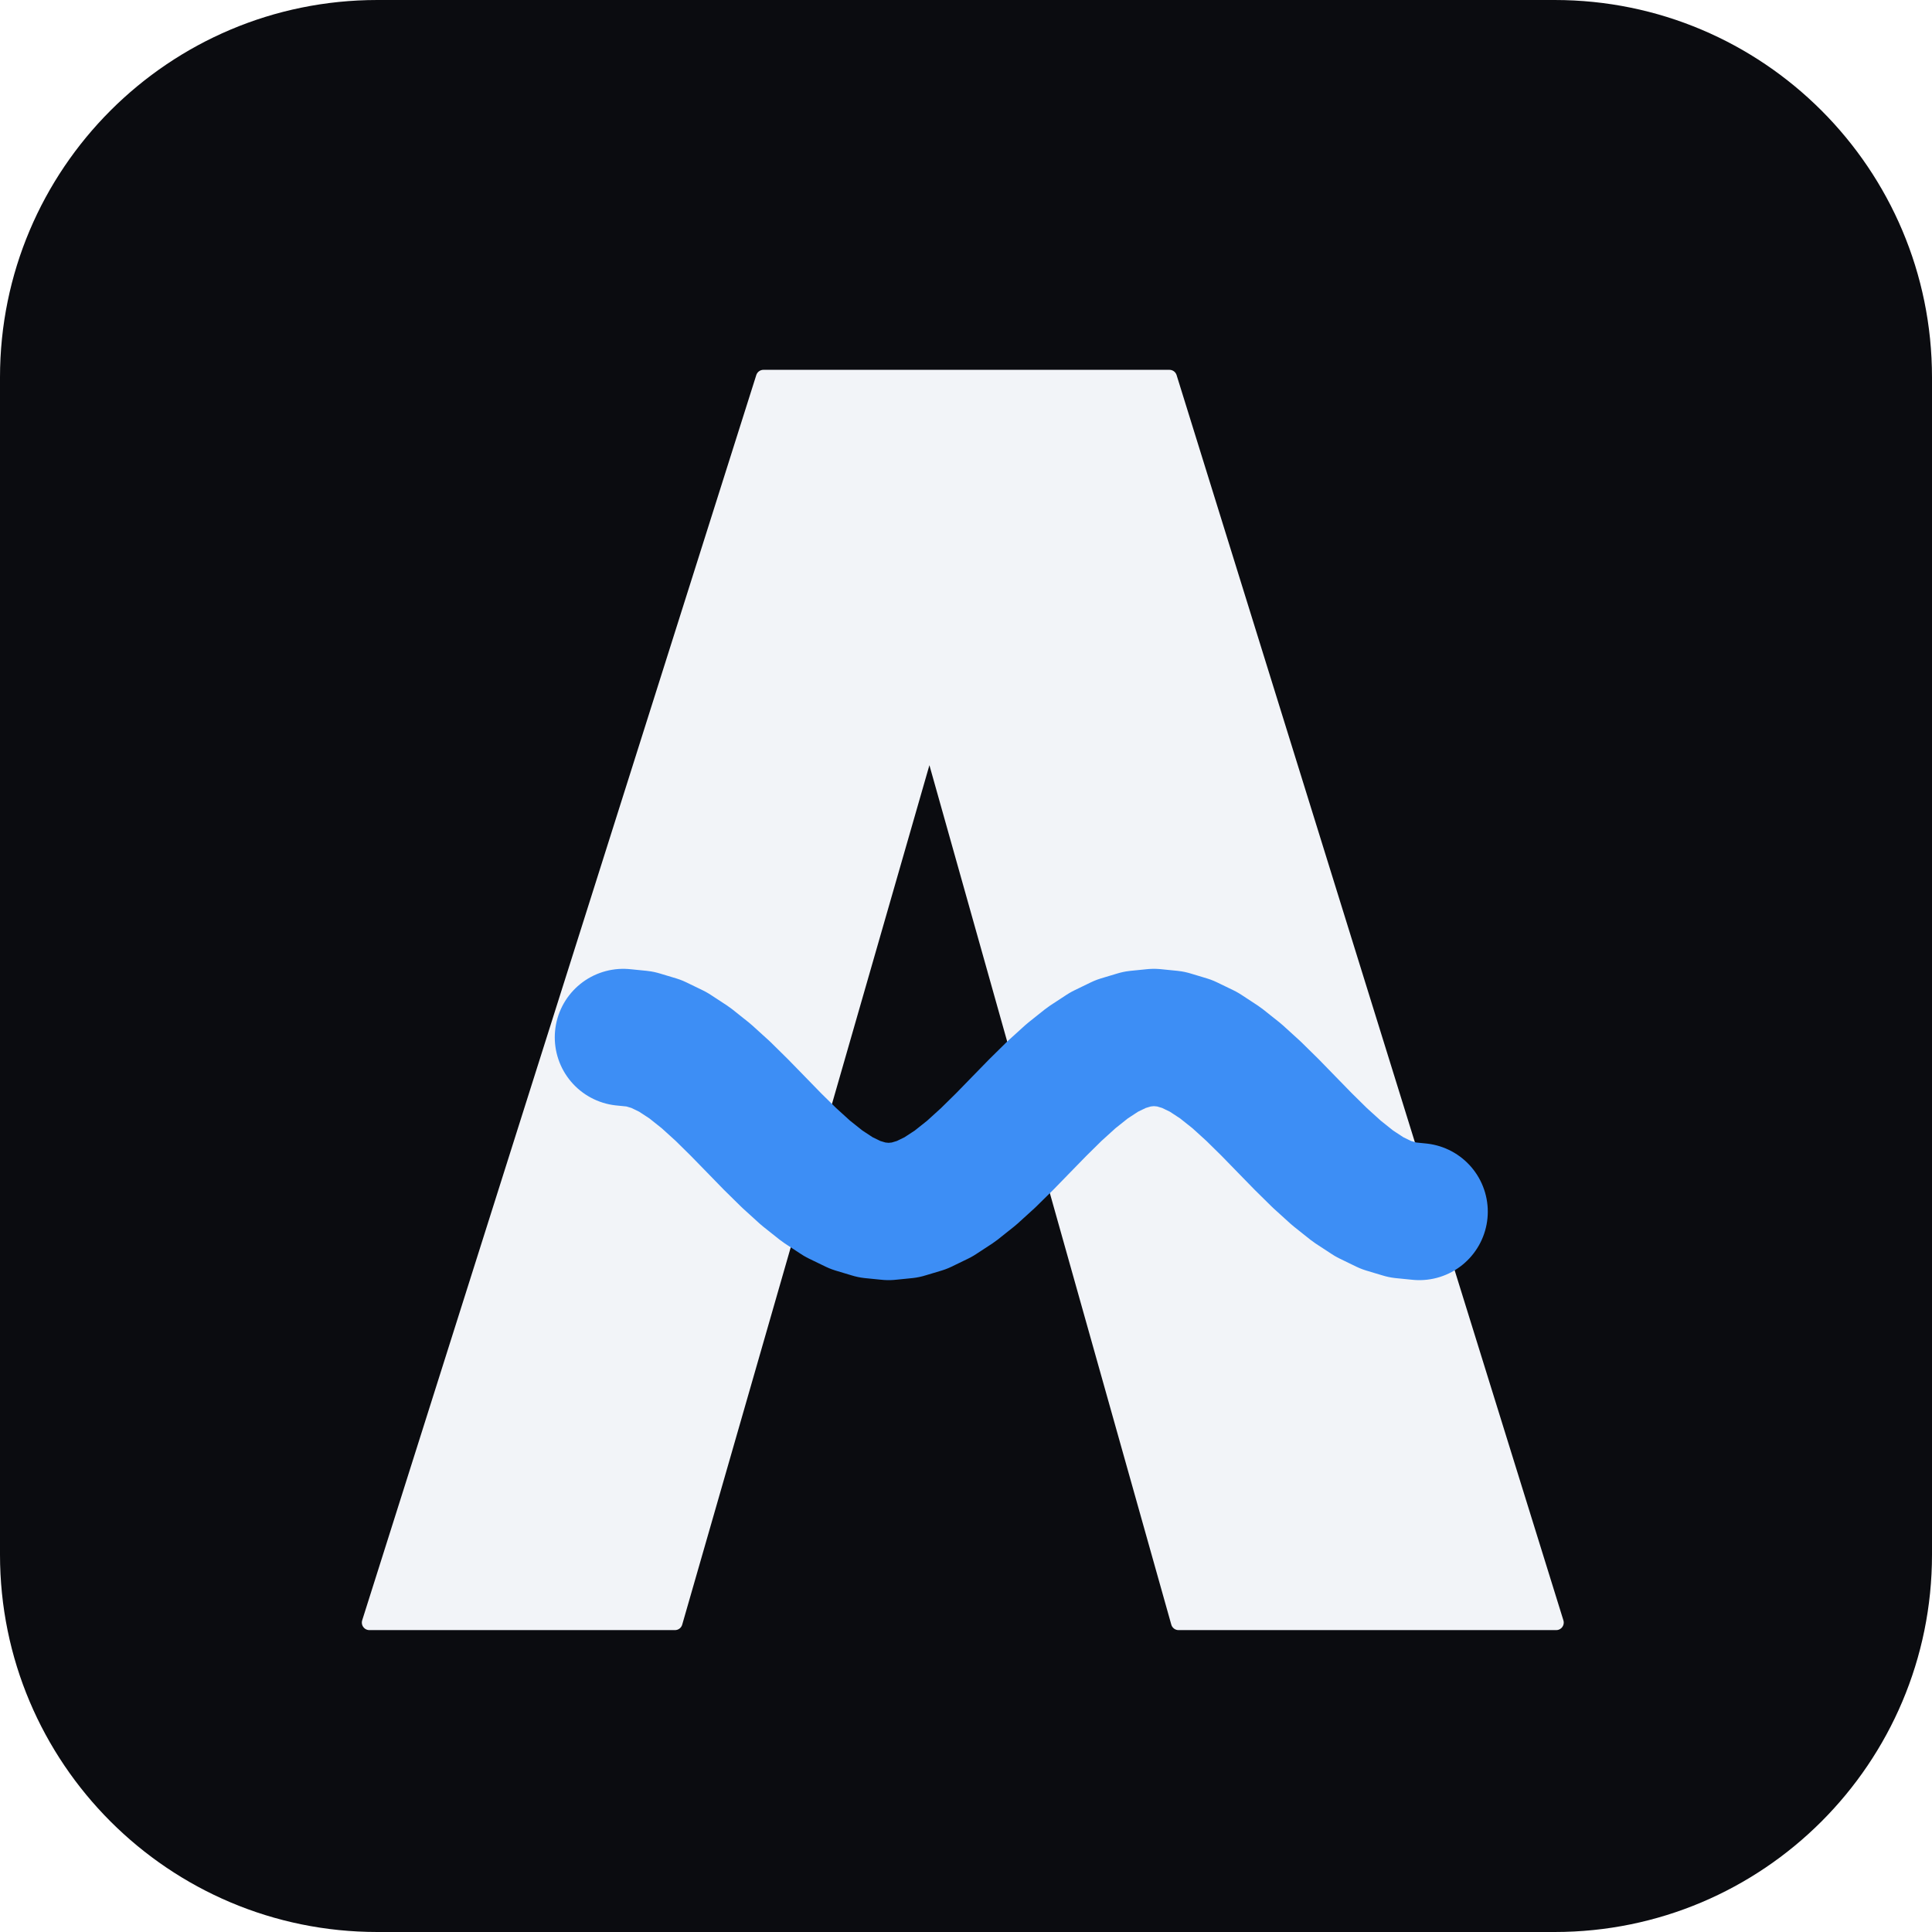
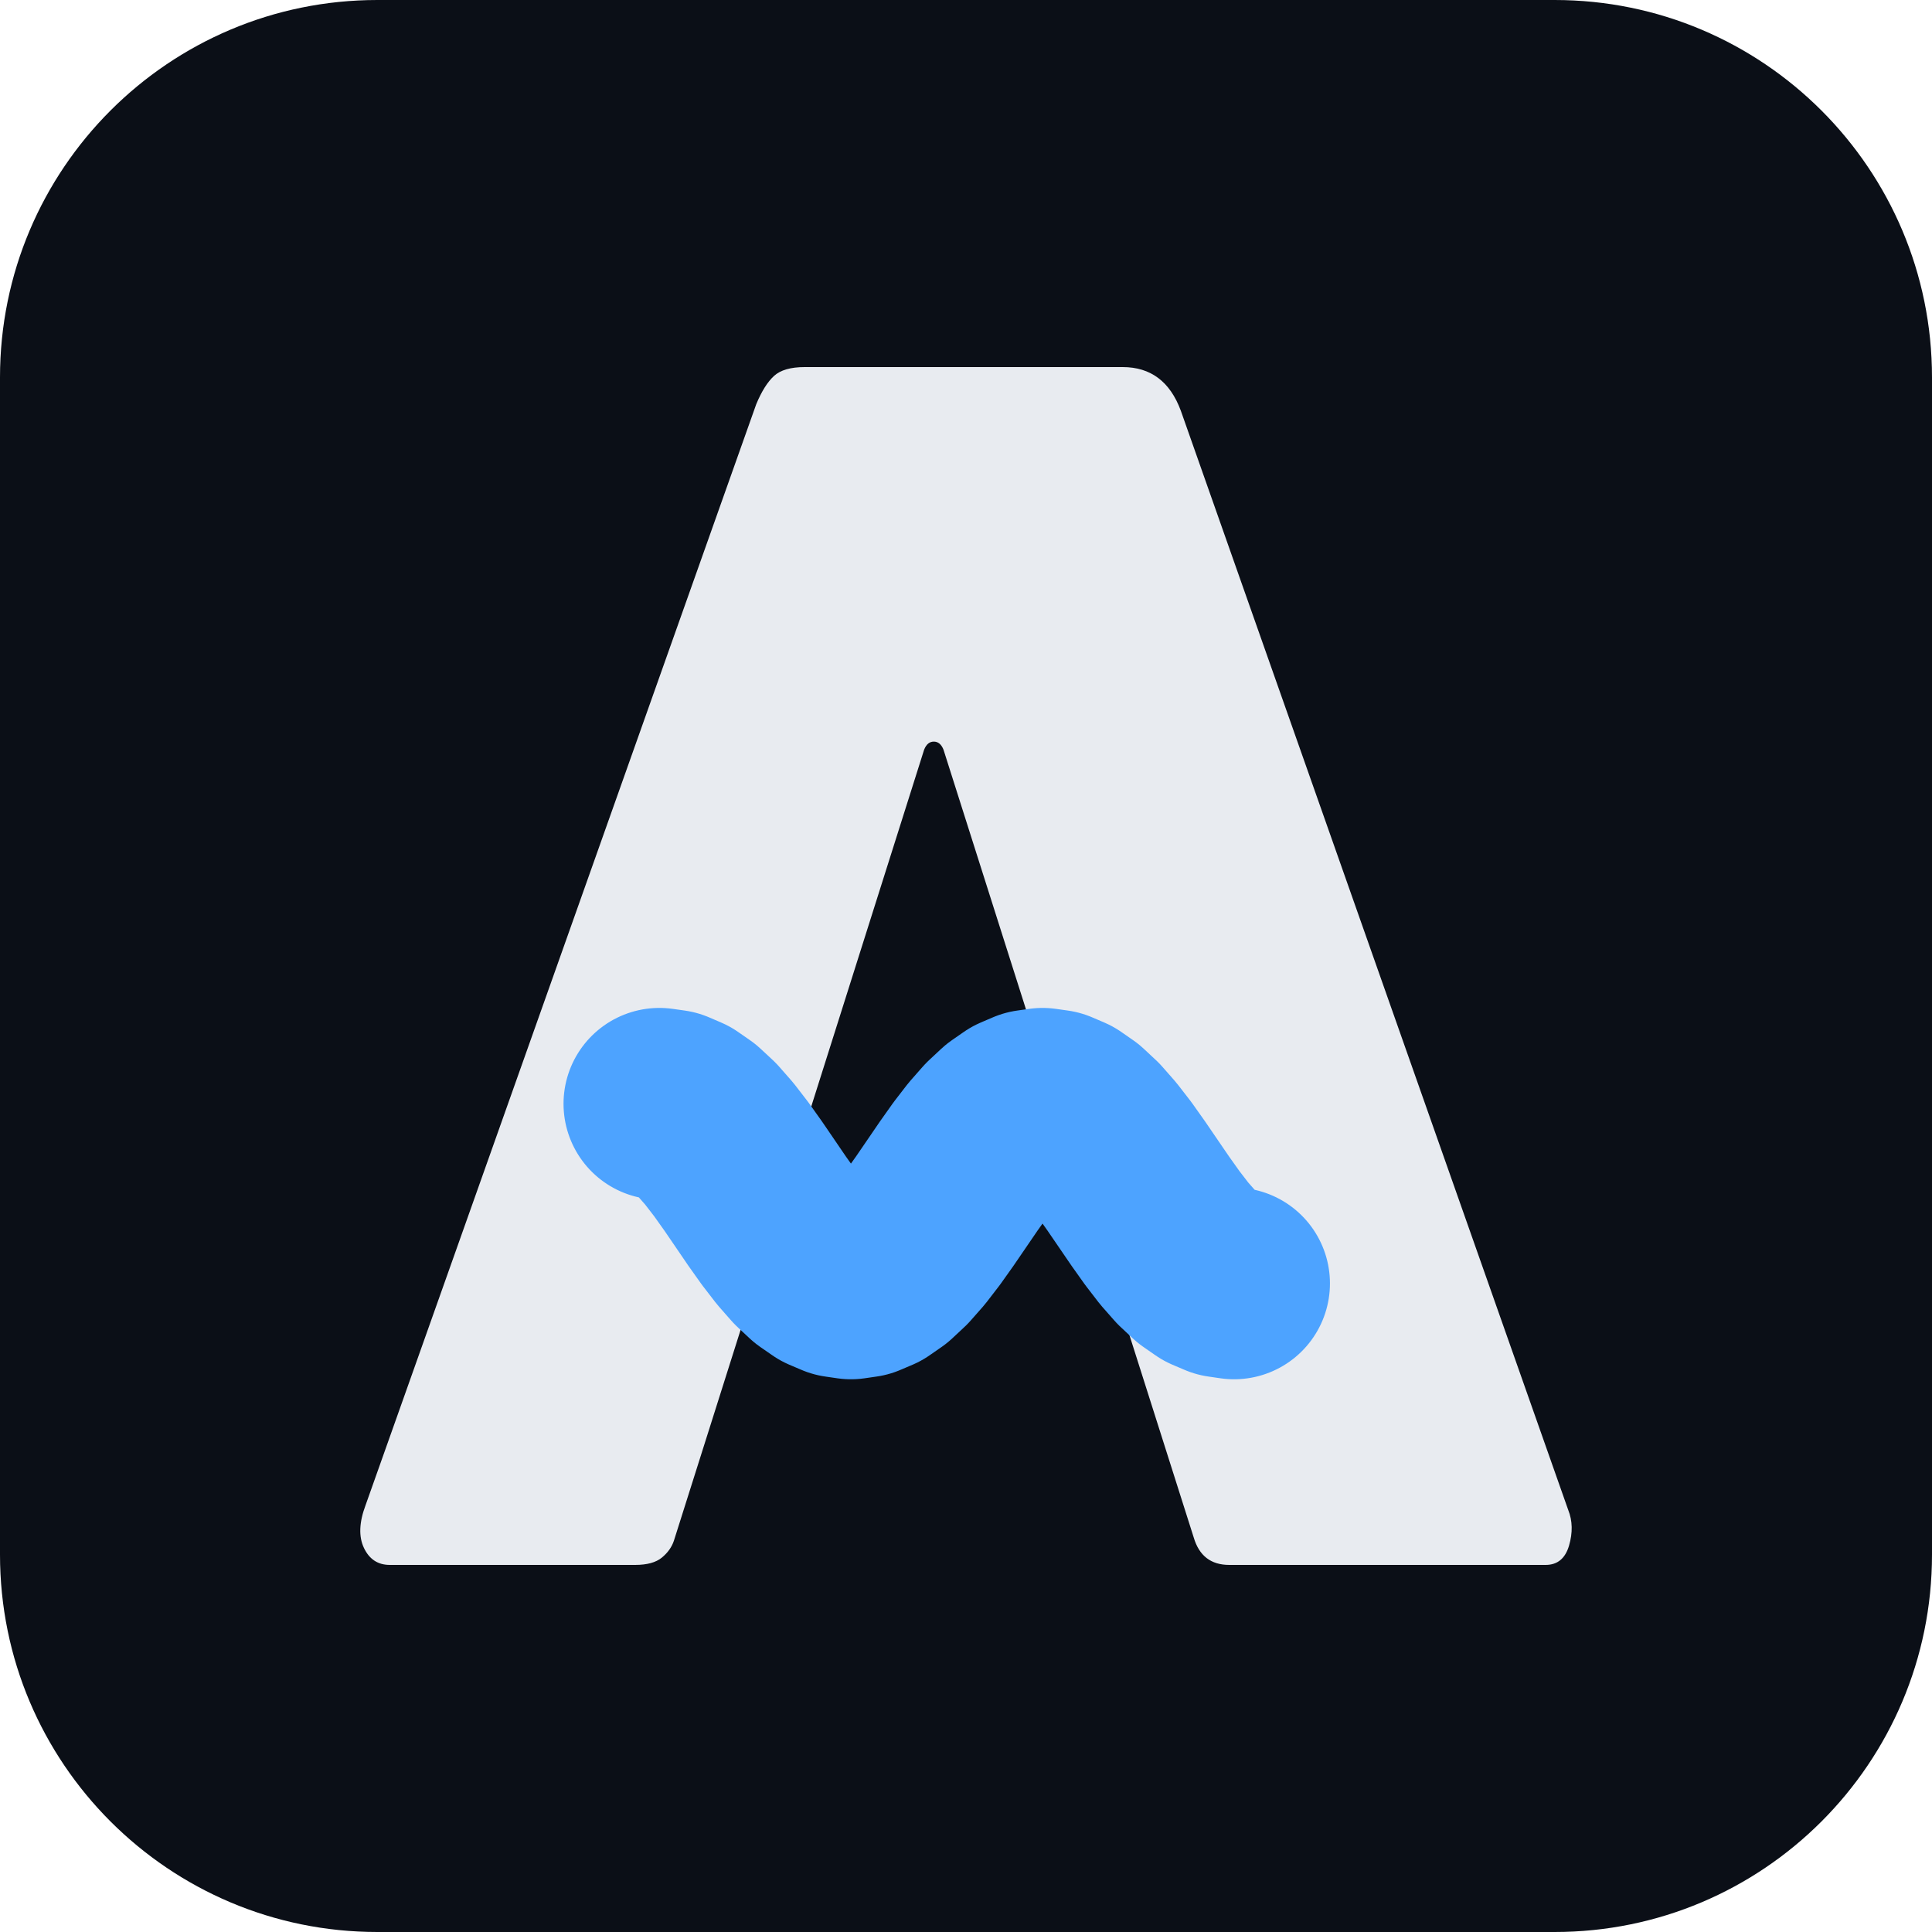
<svg xmlns="http://www.w3.org/2000/svg" viewBox="0 0 512 512" width="512" height="512" role="img" aria-label="Algan">
-   <rect width="512" height="512" rx="100" fill="#0b0c10" />
-   <g fill="#f2f4f8" stroke="#f2f4f8" stroke-width="16.5" stroke-linejoin="round">
-     <path transform="translate(109.49,430.00) scale(0.241758,-0.241758)" d="M287 0H-48L384 1365H829L1253 0H839L566 970Z" />
+   <defs>
+     <radialGradient id="sph" cx="0.36" cy="0.30" r="0.72">
+       <stop offset="0" stop-color="#ffffff" />
+       <stop offset="0.32" stop-color="#c6ccd6" />
+       <stop offset="0.72" stop-color="#5d6472" />
+       <stop offset="1" stop-color="#1e222b" />
+     </radialGradient>
+   </defs>
+   <rect width="512" height="512" rx="100" fill="#0b0f17" />
+   <g fill="#e8ebf0">
+     <path transform="translate(84.90,414.72) scale(0.427817,-0.427817)" d="M43 0Q32 0 27.0 10.5Q22 21 28 37L270 719Q275 731 281.0 736.5Q287 742 300 742H497Q523 742 533 715L773 34Q777 24 773.5 12.0Q770 0 759 0H563Q546 0 541 17L386 505Q384 510 380.0 510.0Q376 510 374 505L219 15Q217 9 211.5 4.5Q206 0 195 0Z" />
  </g>
-   <path d="M165.17,274.90 L169.56,275.34 L173.96,276.66 L178.35,278.79 L182.75,281.67 L187.14,285.17 L191.54,289.16 L195.93,293.49 L200.33,298.00 L204.72,302.51 L209.12,306.84 L213.51,310.83 L217.91,314.33 L222.30,317.21 L226.70,319.34 L231.09,320.66 L235.49,321.10 L239.88,320.66 L244.28,319.34 L248.67,317.21 L253.07,314.33 L257.47,310.83 L261.86,306.84 L266.26,302.51 L270.65,298.00 L275.05,293.49 L279.44,289.16 L283.84,285.17 L288.23,281.67 L292.63,278.79 L297.02,276.66 L301.42,275.34 L305.81,274.90 L310.21,275.34 L314.60,276.66 L319.00,278.79 L323.39,281.67 L327.79,285.17 L332.18,289.16 L336.58,293.49 L340.97,298.00 L345.37,302.51 L349.76,306.84 L354.16,310.83 L358.55,314.33 L362.95,317.21 L367.34,319.34 L371.74,320.66 L376.13,321.10" fill="none" stroke="#3d8ef5" stroke-width="36.3" stroke-linecap="round" stroke-linejoin="round" />
+   <path d="M174.74,292.51 L177.92,292.96 L181.09,294.32 L184.26,296.52 L187.44,299.48 L190.61,303.09 L193.78,307.20 L196.96,311.67 L200.13,316.31 L203.30,320.96 L206.47,325.42 L209.65,329.54 L212.82,333.15 L215.99,336.11 L219.17,338.31 L222.34,339.66 L225.51,340.12 L228.69,339.66 L231.86,338.31 L235.03,336.11 L238.20,333.15 L241.38,329.54 L244.55,325.42 L247.72,320.96 L250.90,316.31 L254.07,311.67 L257.24,307.20 L260.41,303.09 L263.59,299.48 L266.76,296.52 L269.93,294.32 L273.11,292.96 L276.28,292.51 L279.45,292.96 L282.63,294.32 L285.80,296.52 L288.97,299.48 L292.14,303.09 L295.32,307.20 L298.49,311.67 L301.66,316.31 L304.84,320.96 L308.01,325.42 L311.18,329.54 L314.36,333.15 L317.53,336.11 L320.70,338.31 L323.87,339.66 L327.05,340.12" fill="none" stroke="#4da3ff" stroke-width="50.8" stroke-linecap="round" stroke-linejoin="round" />
</svg>
